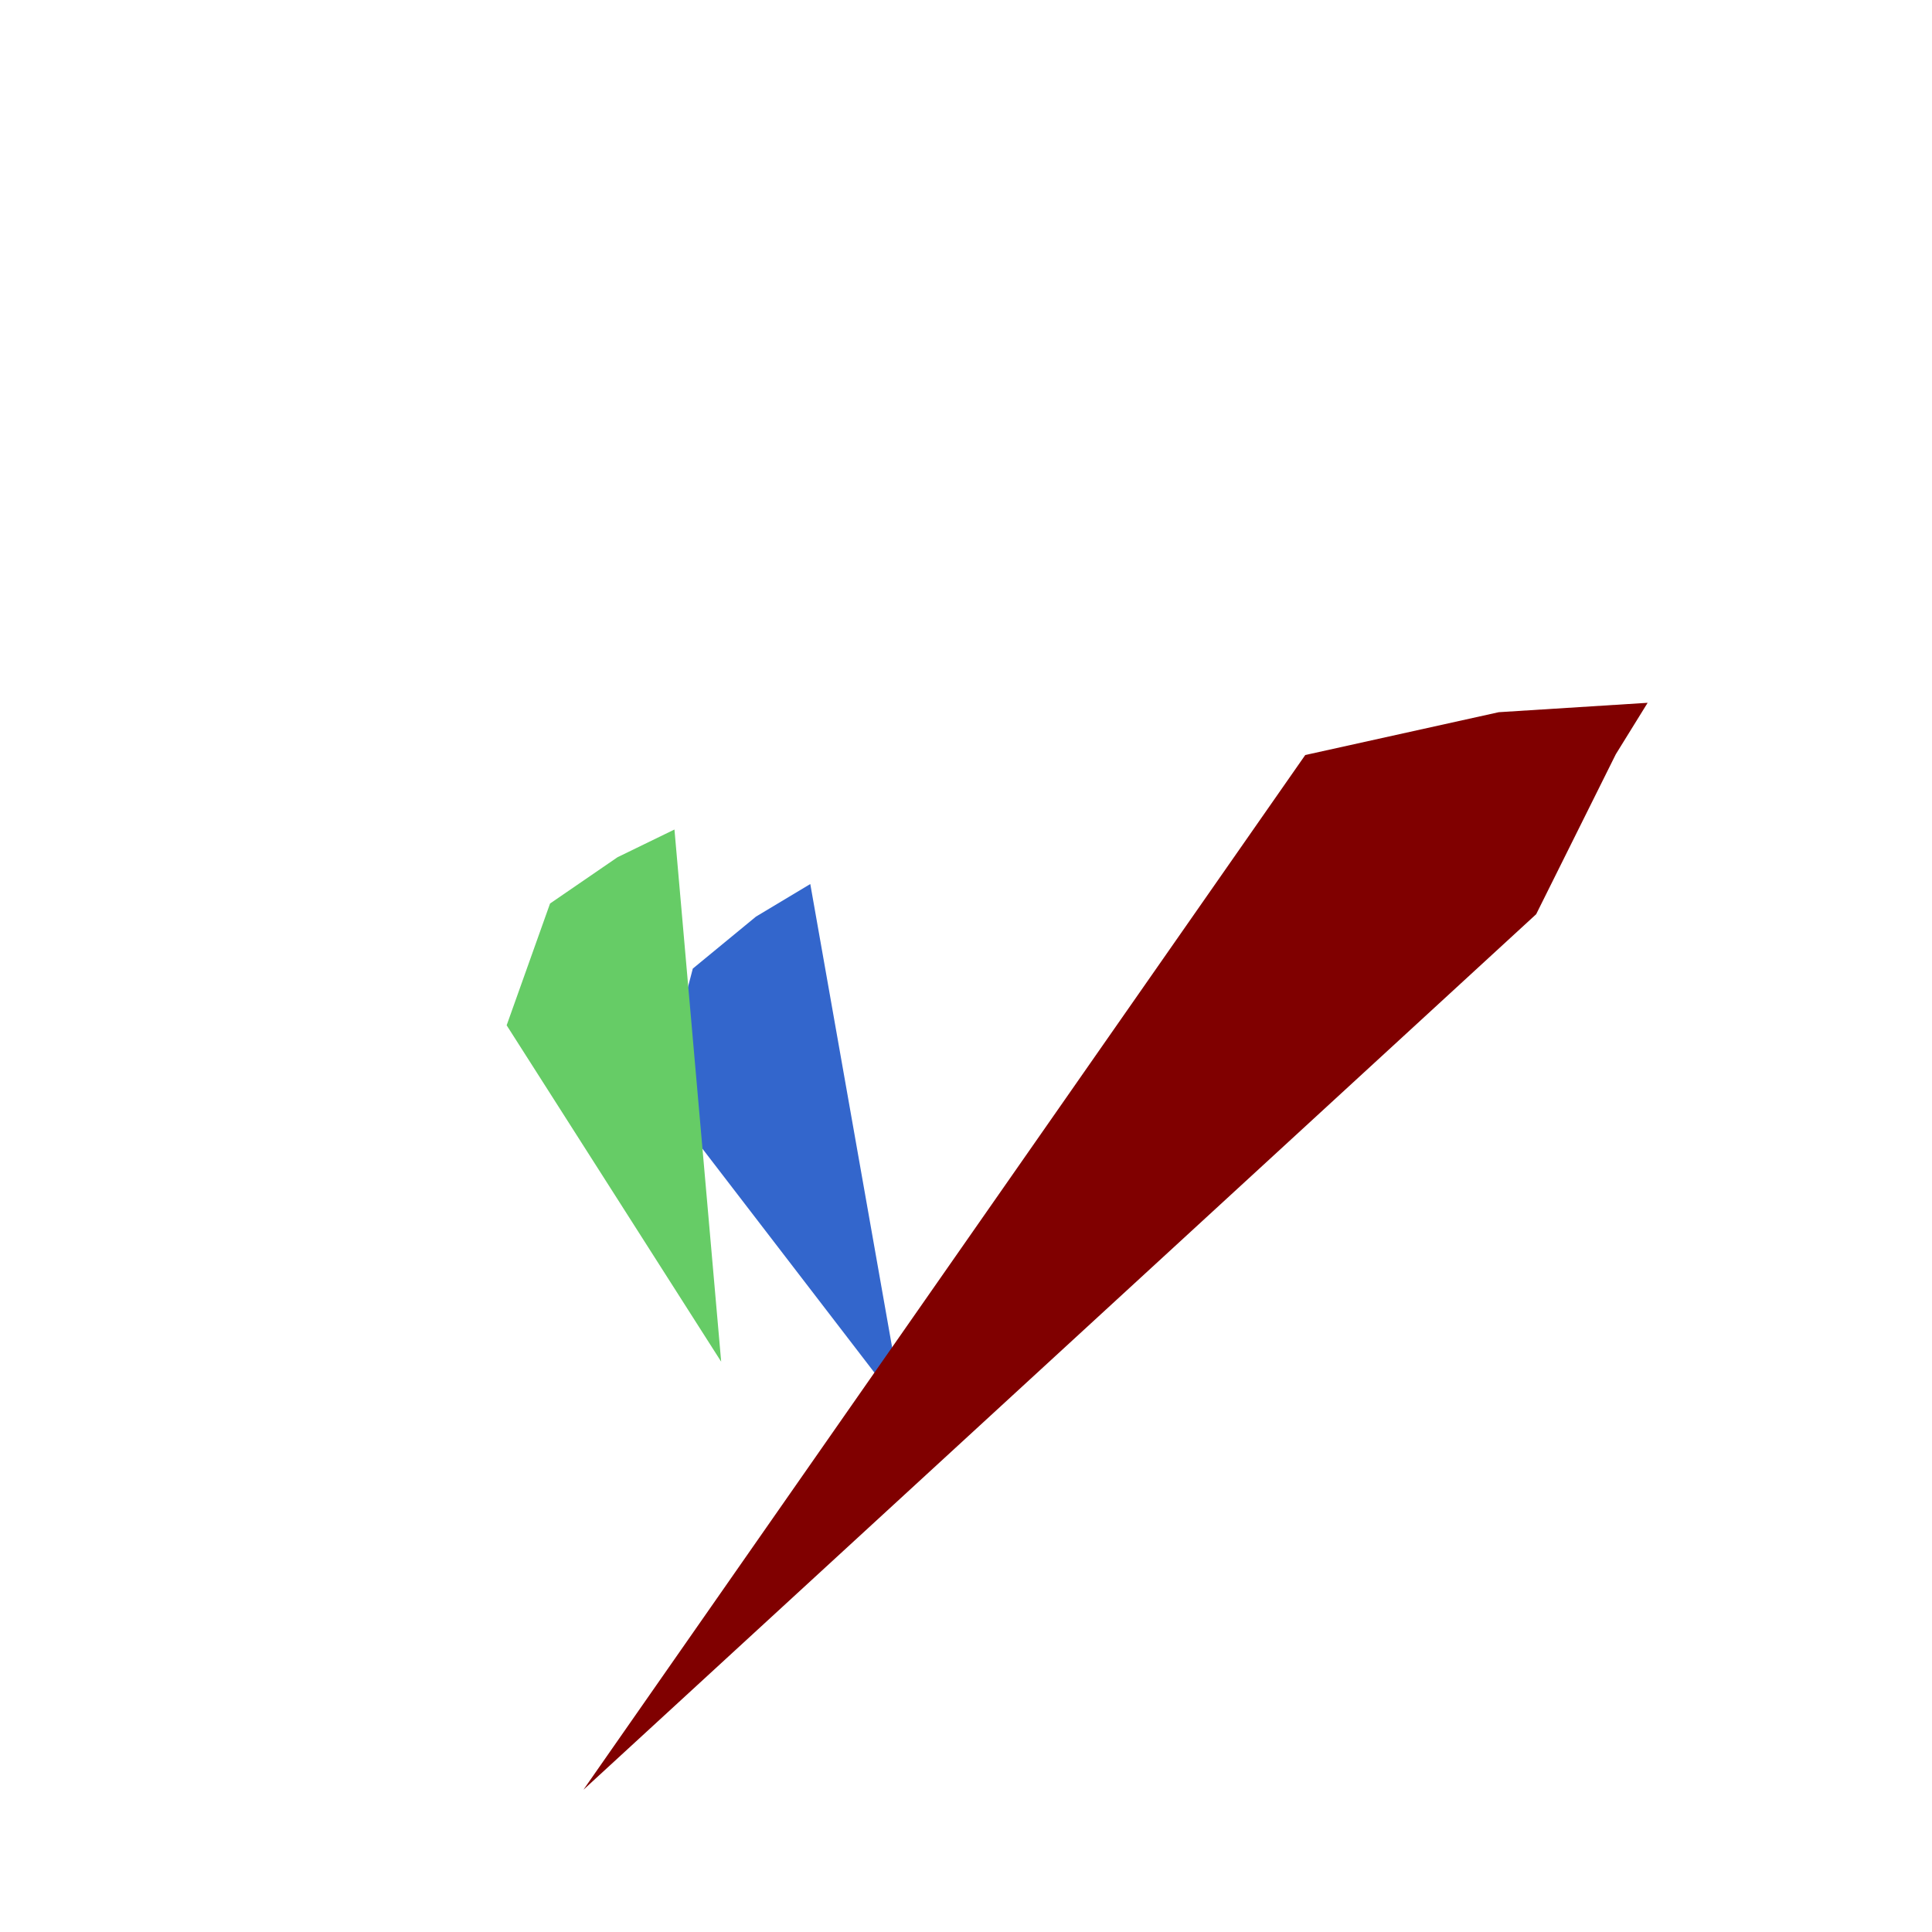
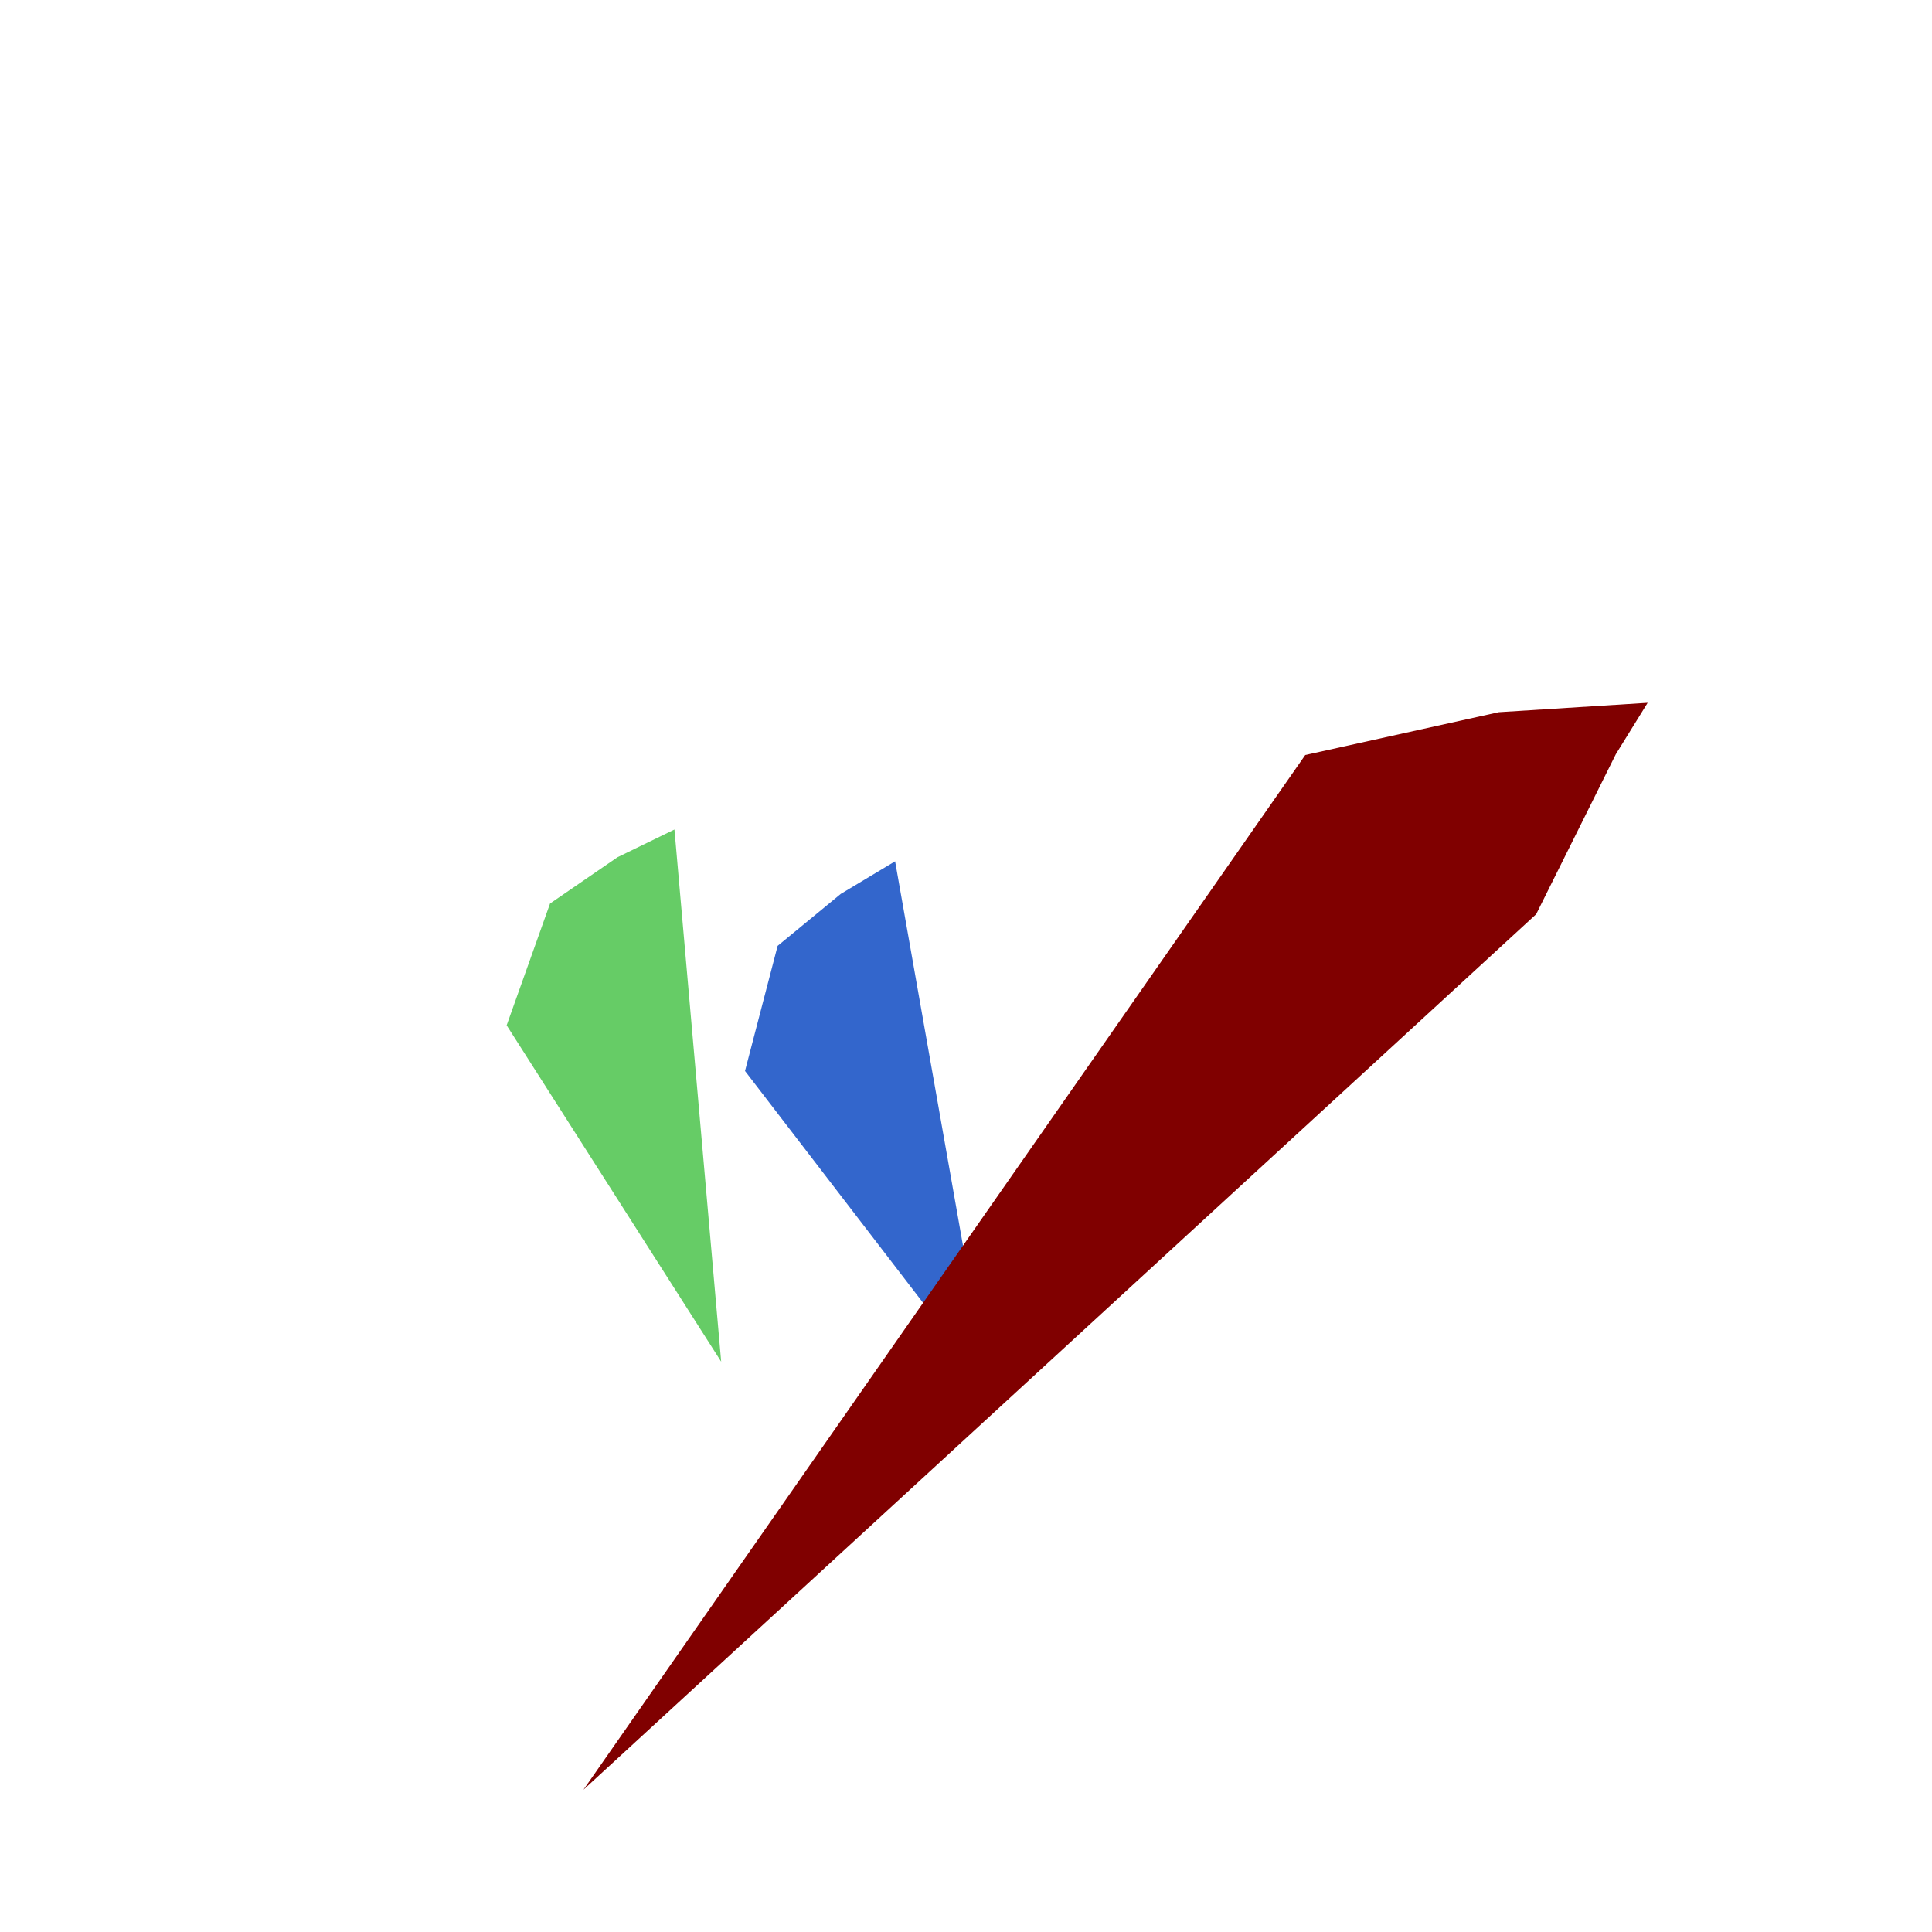
<svg xmlns="http://www.w3.org/2000/svg" width="300" height="300" viewBox="243 73 132 74" preserveAspectRatio="xMidYMid meet">
  <g transform="rotate(165 309 115)" fill="none" fill-rule="evenodd">
-     <g transform="         translate(294.533 145.992)         translate(22 -18)         rotate(-45)         scale(0.35)         translate(-294.533 -145.992)       ">
+     <g transform="         translate(294.533 145.992)         translate(16 -18)         rotate(-45)         scale(0.35)         translate(-294.533 -145.992)       ">
      <path fill="#3366CC" d="M294.533 145.992l10.8 6 14.962 5.608 24.332-6.696 29.773-71.97z" />
    </g>
    <g transform="         translate(243.067 123.146)         translate(15 2)         rotate(-12)         scale(0.75)         translate(-243.067 -123.146)       ">
      <path fill="maroon" d="M243.067 123.146l4.708-2.857 13.083-9.693L374.4 78.933l-101.383 54.134-17.475-4.526z" />
    </g>
    <g transform="         translate(294.533 145.992)         translate(30 -12)         rotate(-40)         scale(0.35)         translate(-294.533 -145.992)       ">
      <path fill="#66CC66" d="M294.533 145.992l10.8 6 14.962 5.608 24.332-6.696 29.773-71.97z" />
    </g>
  </g>
</svg>
